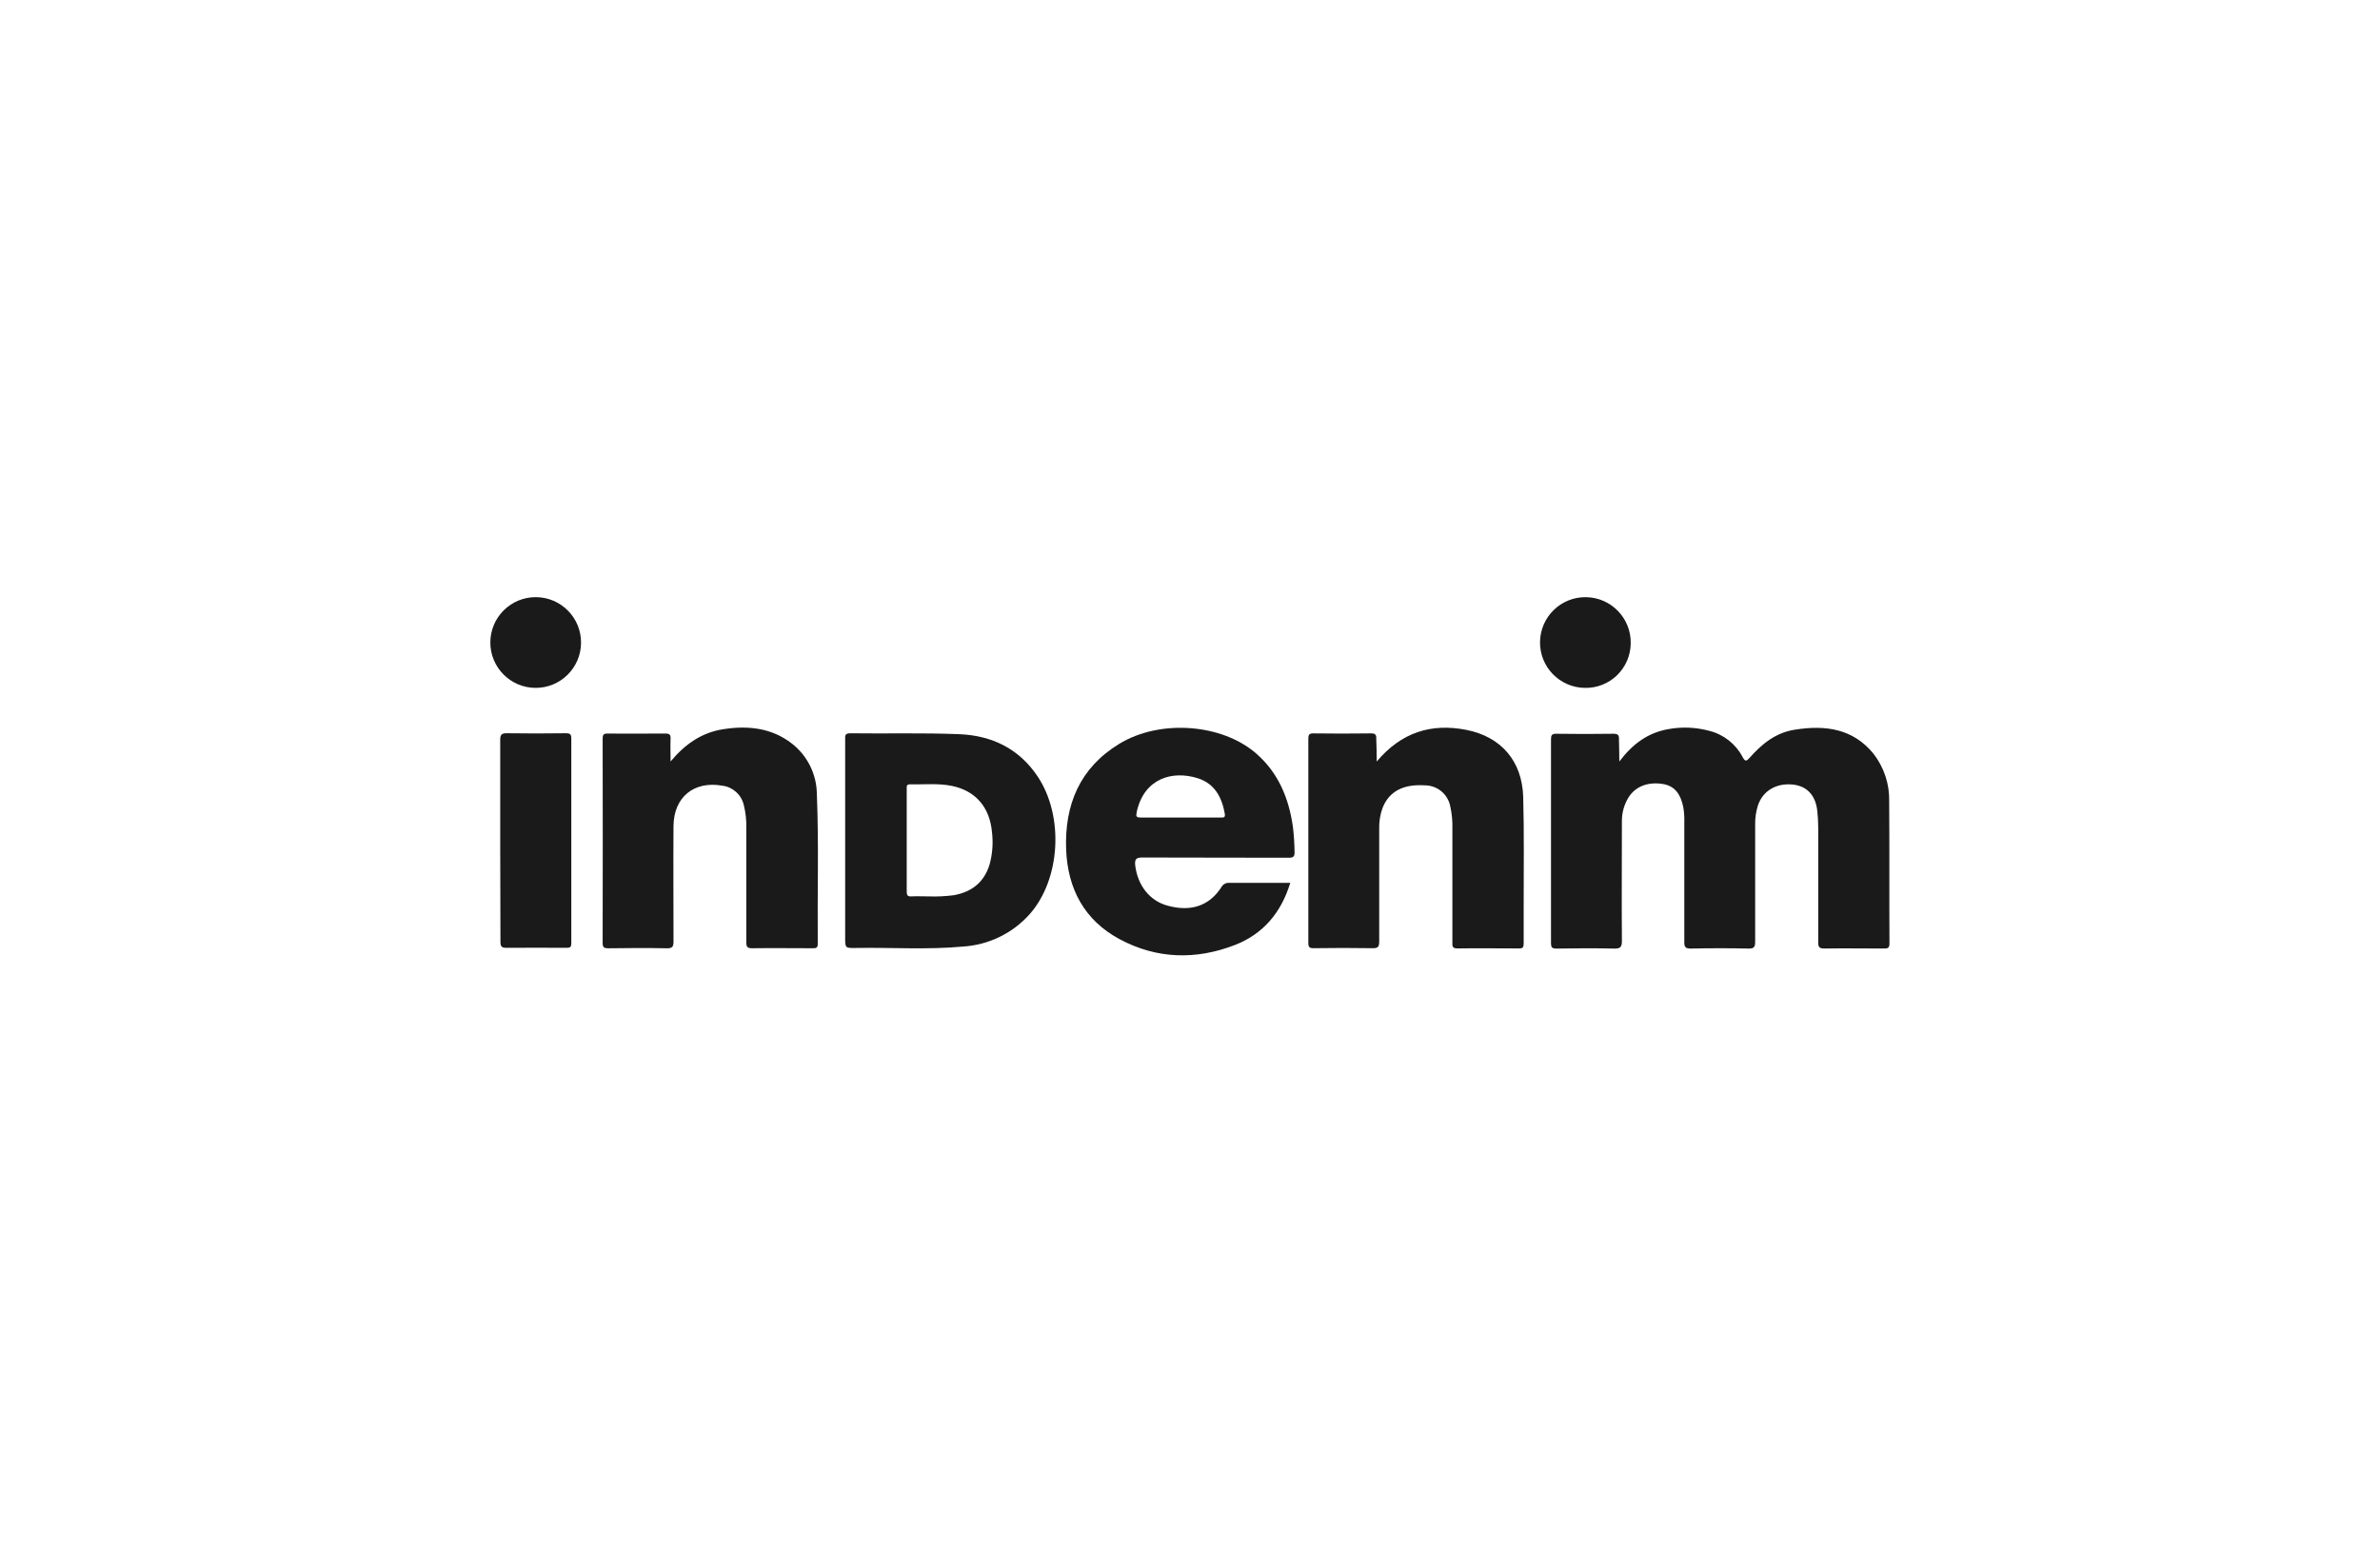
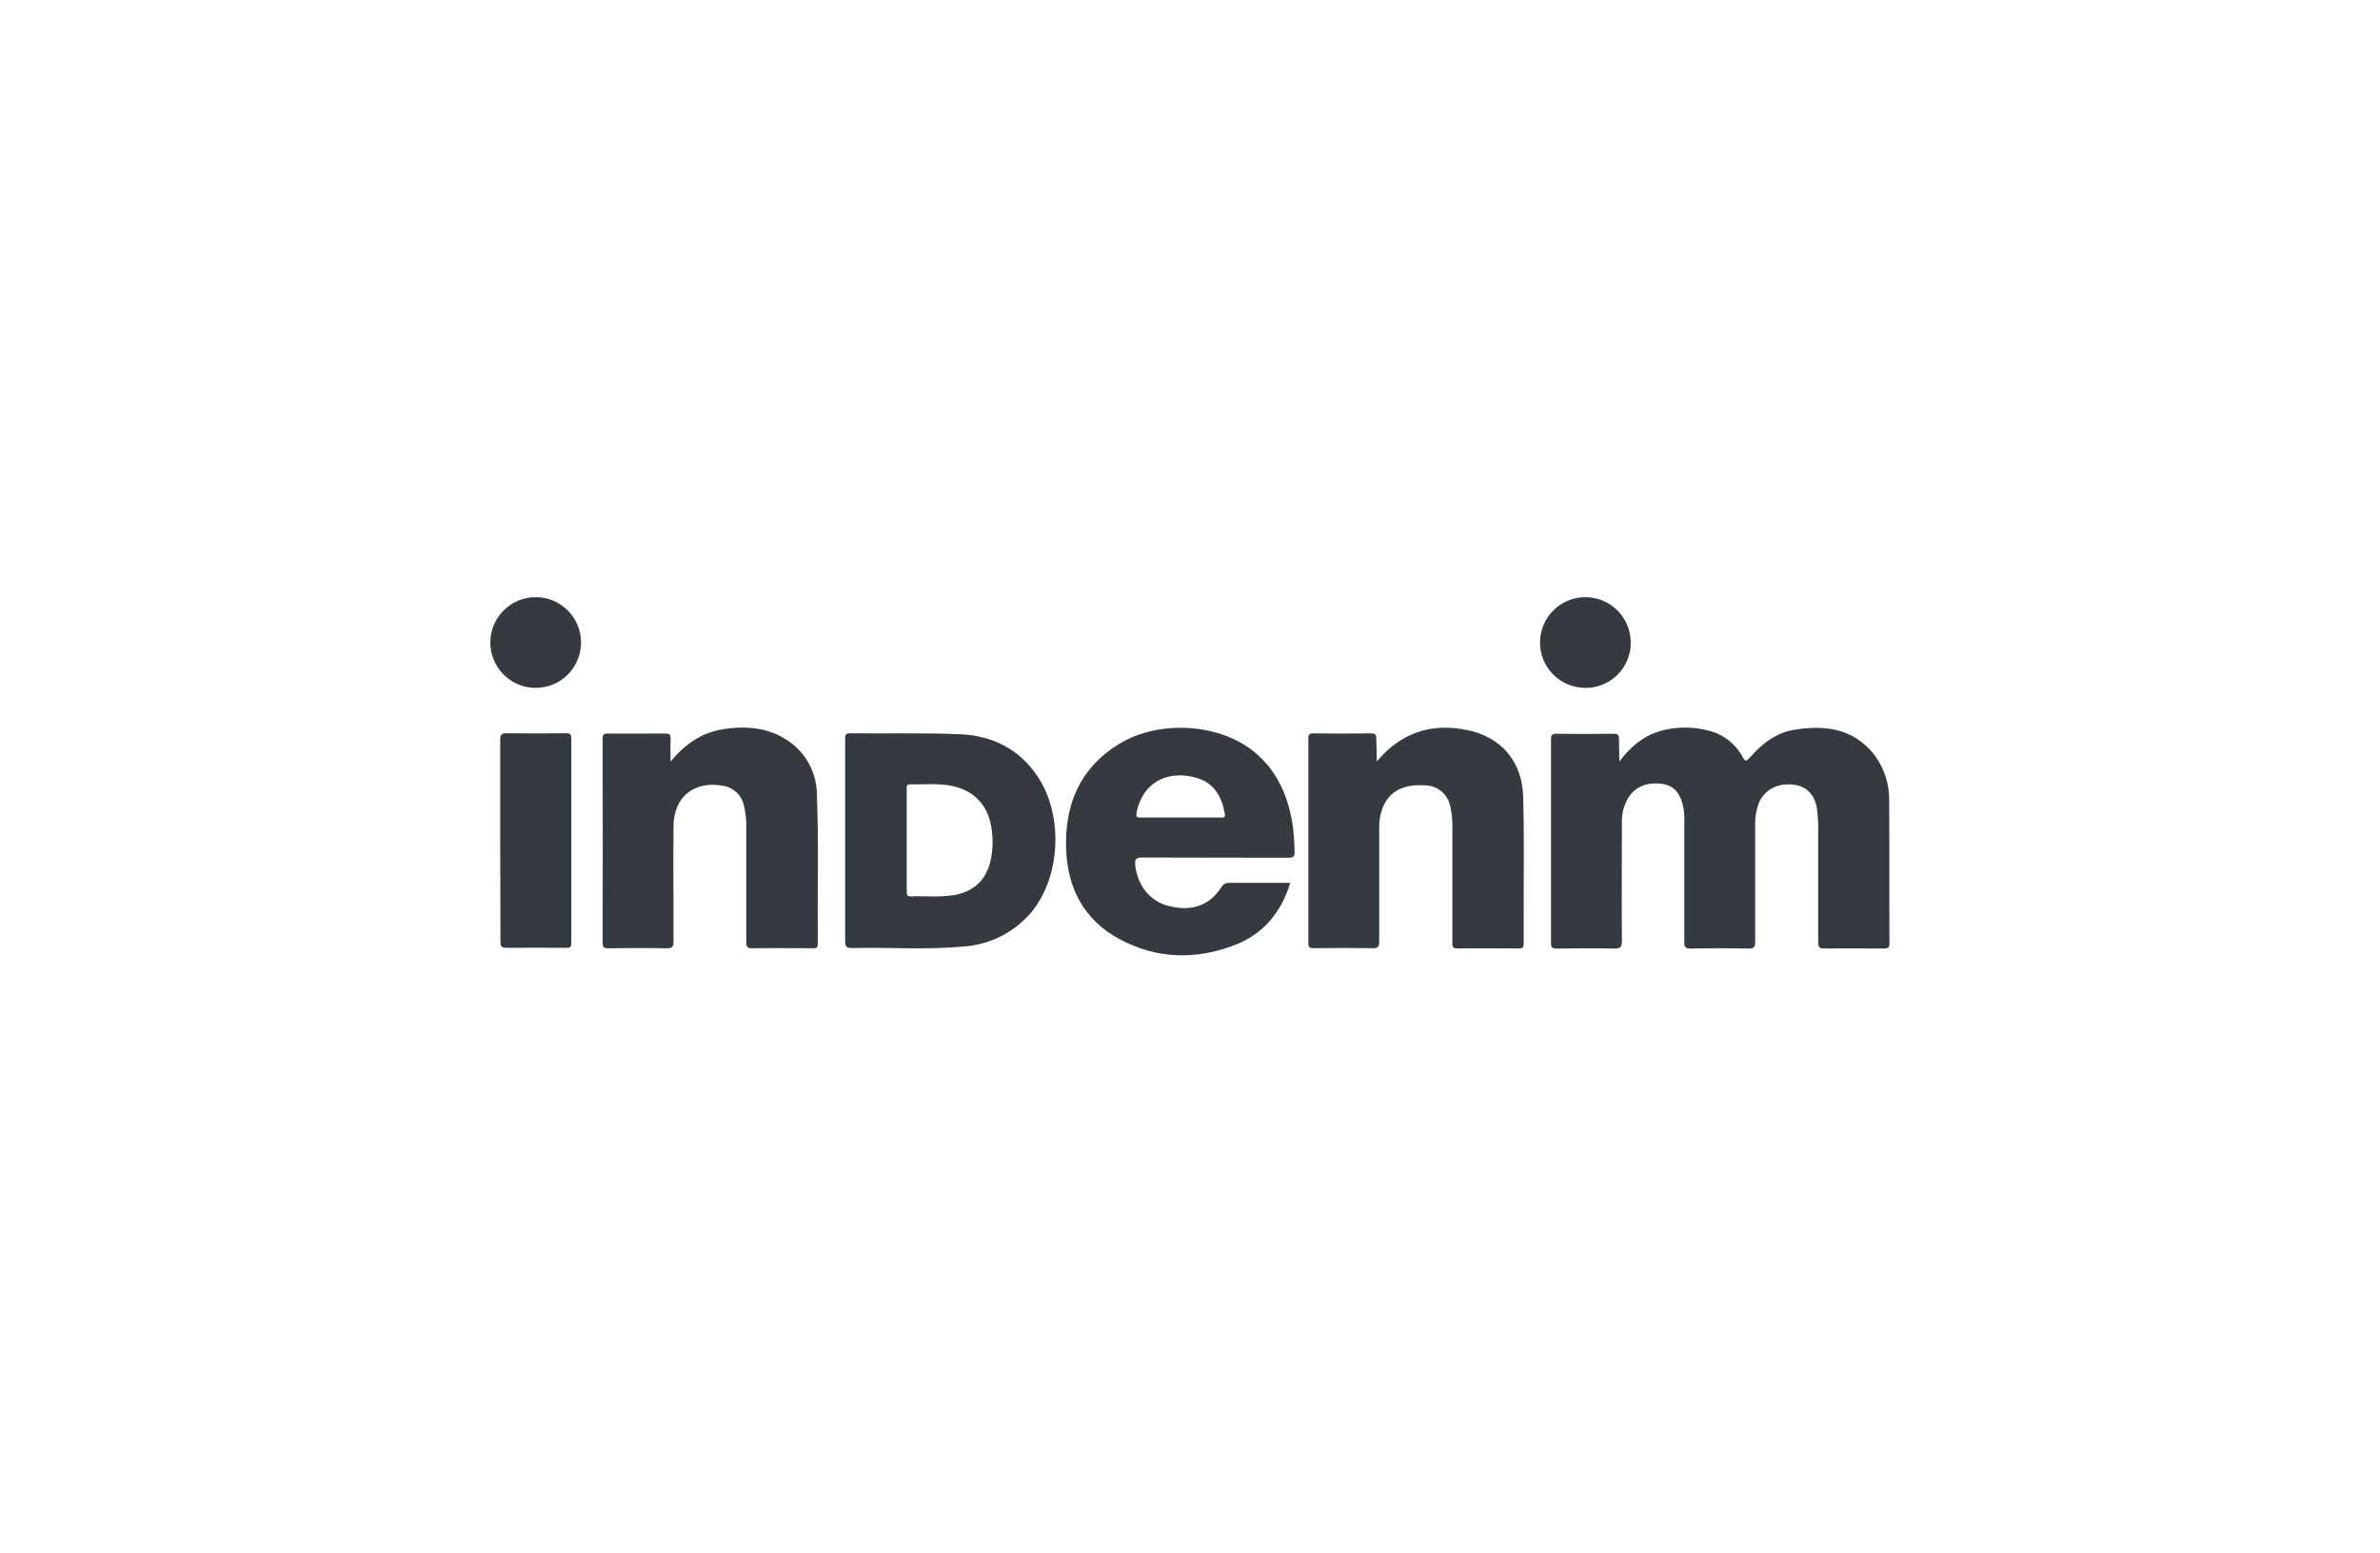
<svg xmlns="http://www.w3.org/2000/svg" viewBox="0 0 509.53 332.3">
  <defs>
-     <style>.cls-1{fill:#1a1a1a;}.cls-2{fill:none;}</style>
+     <style>.cls-1{fill:#343a40;}.cls-2{fill:none;}</style>
  </defs>
  <g id="Layer_2" data-name="Layer 2">
    <g id="Layer_1-2" data-name="Layer 1">
      <path class="cls-1" d="M346.68,163c2.83-3.75,6.08-6.11,10.32-6.9a19.85,19.85,0,0,1,9,.35,11.08,11.08,0,0,1,7.07,5.59c.58,1.09.87.87,1.53.13,2.65-3,5.7-5.43,9.78-6,6.36-1,12.31-.24,16.71,5.16a16,16,0,0,1,3.36,10.27c.08,10.11,0,20.22.06,30.33,0,.93-.29,1.11-1.15,1.1-4.26,0-8.51-.07-12.77,0-1.14,0-1.34-.34-1.33-1.39,0-8.17,0-16.35,0-24.52a34.59,34.59,0,0,0-.19-3.47c-.35-3.42-2.22-5.41-5.29-5.72-3.53-.35-6.4,1.37-7.43,4.48a12.66,12.66,0,0,0-.59,4c0,8.37,0,16.74,0,25.1,0,1.14-.17,1.56-1.45,1.53-4.11-.1-8.22-.09-12.33,0-1.2,0-1.4-.37-1.39-1.46,0-8.51,0-17,0-25.54a16.46,16.46,0,0,0-.2-3.18c-.58-2.95-1.87-4.53-4.13-5-3.32-.62-6.13.42-7.63,2.86a9.43,9.43,0,0,0-1.4,5c0,8.56-.07,17.12,0,25.68,0,1.37-.38,1.67-1.68,1.64-4.11-.09-8.22-.07-12.33,0-1,0-1.17-.29-1.17-1.21q0-21.77,0-43.53c0-.89.14-1.26,1.15-1.24q6.09.09,12.19,0c1,0,1.26.27,1.21,1.22C346.62,159.64,346.68,161.08,346.68,163Z" />
      <path class="cls-1" d="M143.56,163c3.14-3.78,6.72-6.2,11.25-6.91,5.27-.83,10.35-.32,14.73,3.07A13.89,13.89,0,0,1,174.88,170c.43,10.68.1,21.37.19,32.05,0,.82-.32.92-1,.92-4.35,0-8.7-.06-13.05,0-1.06,0-1.24-.32-1.24-1.29,0-8.17,0-16.34,0-24.51a18.14,18.14,0,0,0-.55-4.88,5.38,5.38,0,0,0-4.56-4.11c-6.09-1.09-10.43,2.43-10.48,8.63-.06,8.22,0,16.44,0,24.66,0,1.18-.23,1.54-1.48,1.51-4.16-.09-8.32-.06-12.47,0-.9,0-1.22-.16-1.22-1.15q.05-21.83,0-43.66c0-.84.13-1.17,1.08-1.16,4.11.06,8.22,0,12.33,0,.88,0,1.18.21,1.13,1.13C143.5,159.6,143.56,161.1,143.56,163Z" />
      <path class="cls-1" d="M294.74,163c5.28-6.27,11.68-8.23,19.14-6.78s12,6.66,12.22,14.37.09,15.67.1,23.51c0,2.61,0,5.22,0,7.84,0,.8-.17,1.08-1,1.07-4.4,0-8.8-.07-13.2,0-1.2,0-1.06-.63-1.06-1.36q0-12.19,0-24.38a19.09,19.09,0,0,0-.44-4.6A5.55,5.55,0,0,0,305,168.1c-4.59-.29-7.61,1.31-9,4.81a12,12,0,0,0-.73,4.4c0,8.08,0,16.16,0,24.23,0,1.16-.3,1.44-1.43,1.42-4.21-.07-8.42-.06-12.62,0-.91,0-1.12-.25-1.12-1.13q0-21.84,0-43.68c0-.82.11-1.18,1.08-1.17,4.11.06,8.22.05,12.33,0,.9,0,1.17.26,1.13,1.15C294.69,159.6,294.74,161.08,294.74,163Z" />
      <path class="cls-1" d="M244.68,183.55c10.4.06,20.79,0,31.18.05,1,0,1.33-.22,1.29-1.26a51.34,51.34,0,0,0-.35-5.35c-.87-6.1-3.09-11.54-7.85-15.69-7.35-6.41-20.63-7.41-29.37-2.06-8.43,5.15-11.7,13.06-11.33,22.62.33,8.41,3.91,15.13,11.46,19.18,7.94,4.25,16.3,4.46,24.63,1.25,6.08-2.35,9.94-6.93,11.89-13.31-4.4,0-8.69,0-13,0a1.75,1.75,0,0,0-1.74.91c-2.58,4-6.49,5.31-11.4,4-3.91-1-6.51-4.3-7.05-8.62C242.89,183.82,243.27,183.54,244.68,183.55Zm-1.32-9.77c1.59-7.24,7.7-8.9,13.06-7.2,3.63,1.15,5.18,4.08,5.8,7.63.16.9-.45.78-1,.78h-8.55c-2.8,0-5.61,0-8.41,0C243.25,175,243.15,174.75,243.37,173.78Z" />
      <path class="cls-1" d="M222.16,166.22c-4-6-9.85-8.79-16.8-9.07-7.78-.31-15.57-.09-23.36-.19-1.18,0-1.06.6-1.06,1.34q0,10.81,0,21.62v20.75c0,2.25,0,2.28,2.29,2.24,7.64-.13,15.29.41,22.91-.3a20.85,20.85,0,0,0,14.36-7C227.05,188.14,227.81,174.7,222.16,166.22ZM211.87,185c-1.16,3.83-3.78,5.9-7.63,6.61a32.28,32.28,0,0,1-5.5.26c-1.21,0-2.42-.06-3.62,0-.86.05-1-.27-1-1.07,0-7.3,0-14.61,0-21.91,0-.46-.13-1,.65-1,3,.06,6.11-.28,9.11.35,5,1.06,8,4.55,8.49,9.86A18,18,0,0,1,211.87,185Z" />
      <path class="cls-1" d="M107.09,180c0-7.2,0-14.41,0-21.61,0-1.14.29-1.46,1.44-1.44,4.21.07,8.41.05,12.62,0,.88,0,1.16.2,1.16,1.12q0,21.9,0,43.81c0,.8-.2,1-1,1-4.3,0-8.61-.05-12.91,0-1.06,0-1.26-.34-1.26-1.32C107.11,194.44,107.09,187.23,107.09,180Z" />
      <path class="cls-1" d="M114.62,147.24a9.71,9.71,0,0,1,.13-19.42,9.71,9.71,0,1,1-.13,19.42Z" />
      <path class="cls-1" d="M349.12,137.67a9.62,9.62,0,0,1-9.89,9.57,9.71,9.71,0,1,1,9.89-9.57Z" />
      <rect class="cls-2" width="509.53" height="332.3" />
    </g>
  </g>
</svg>
